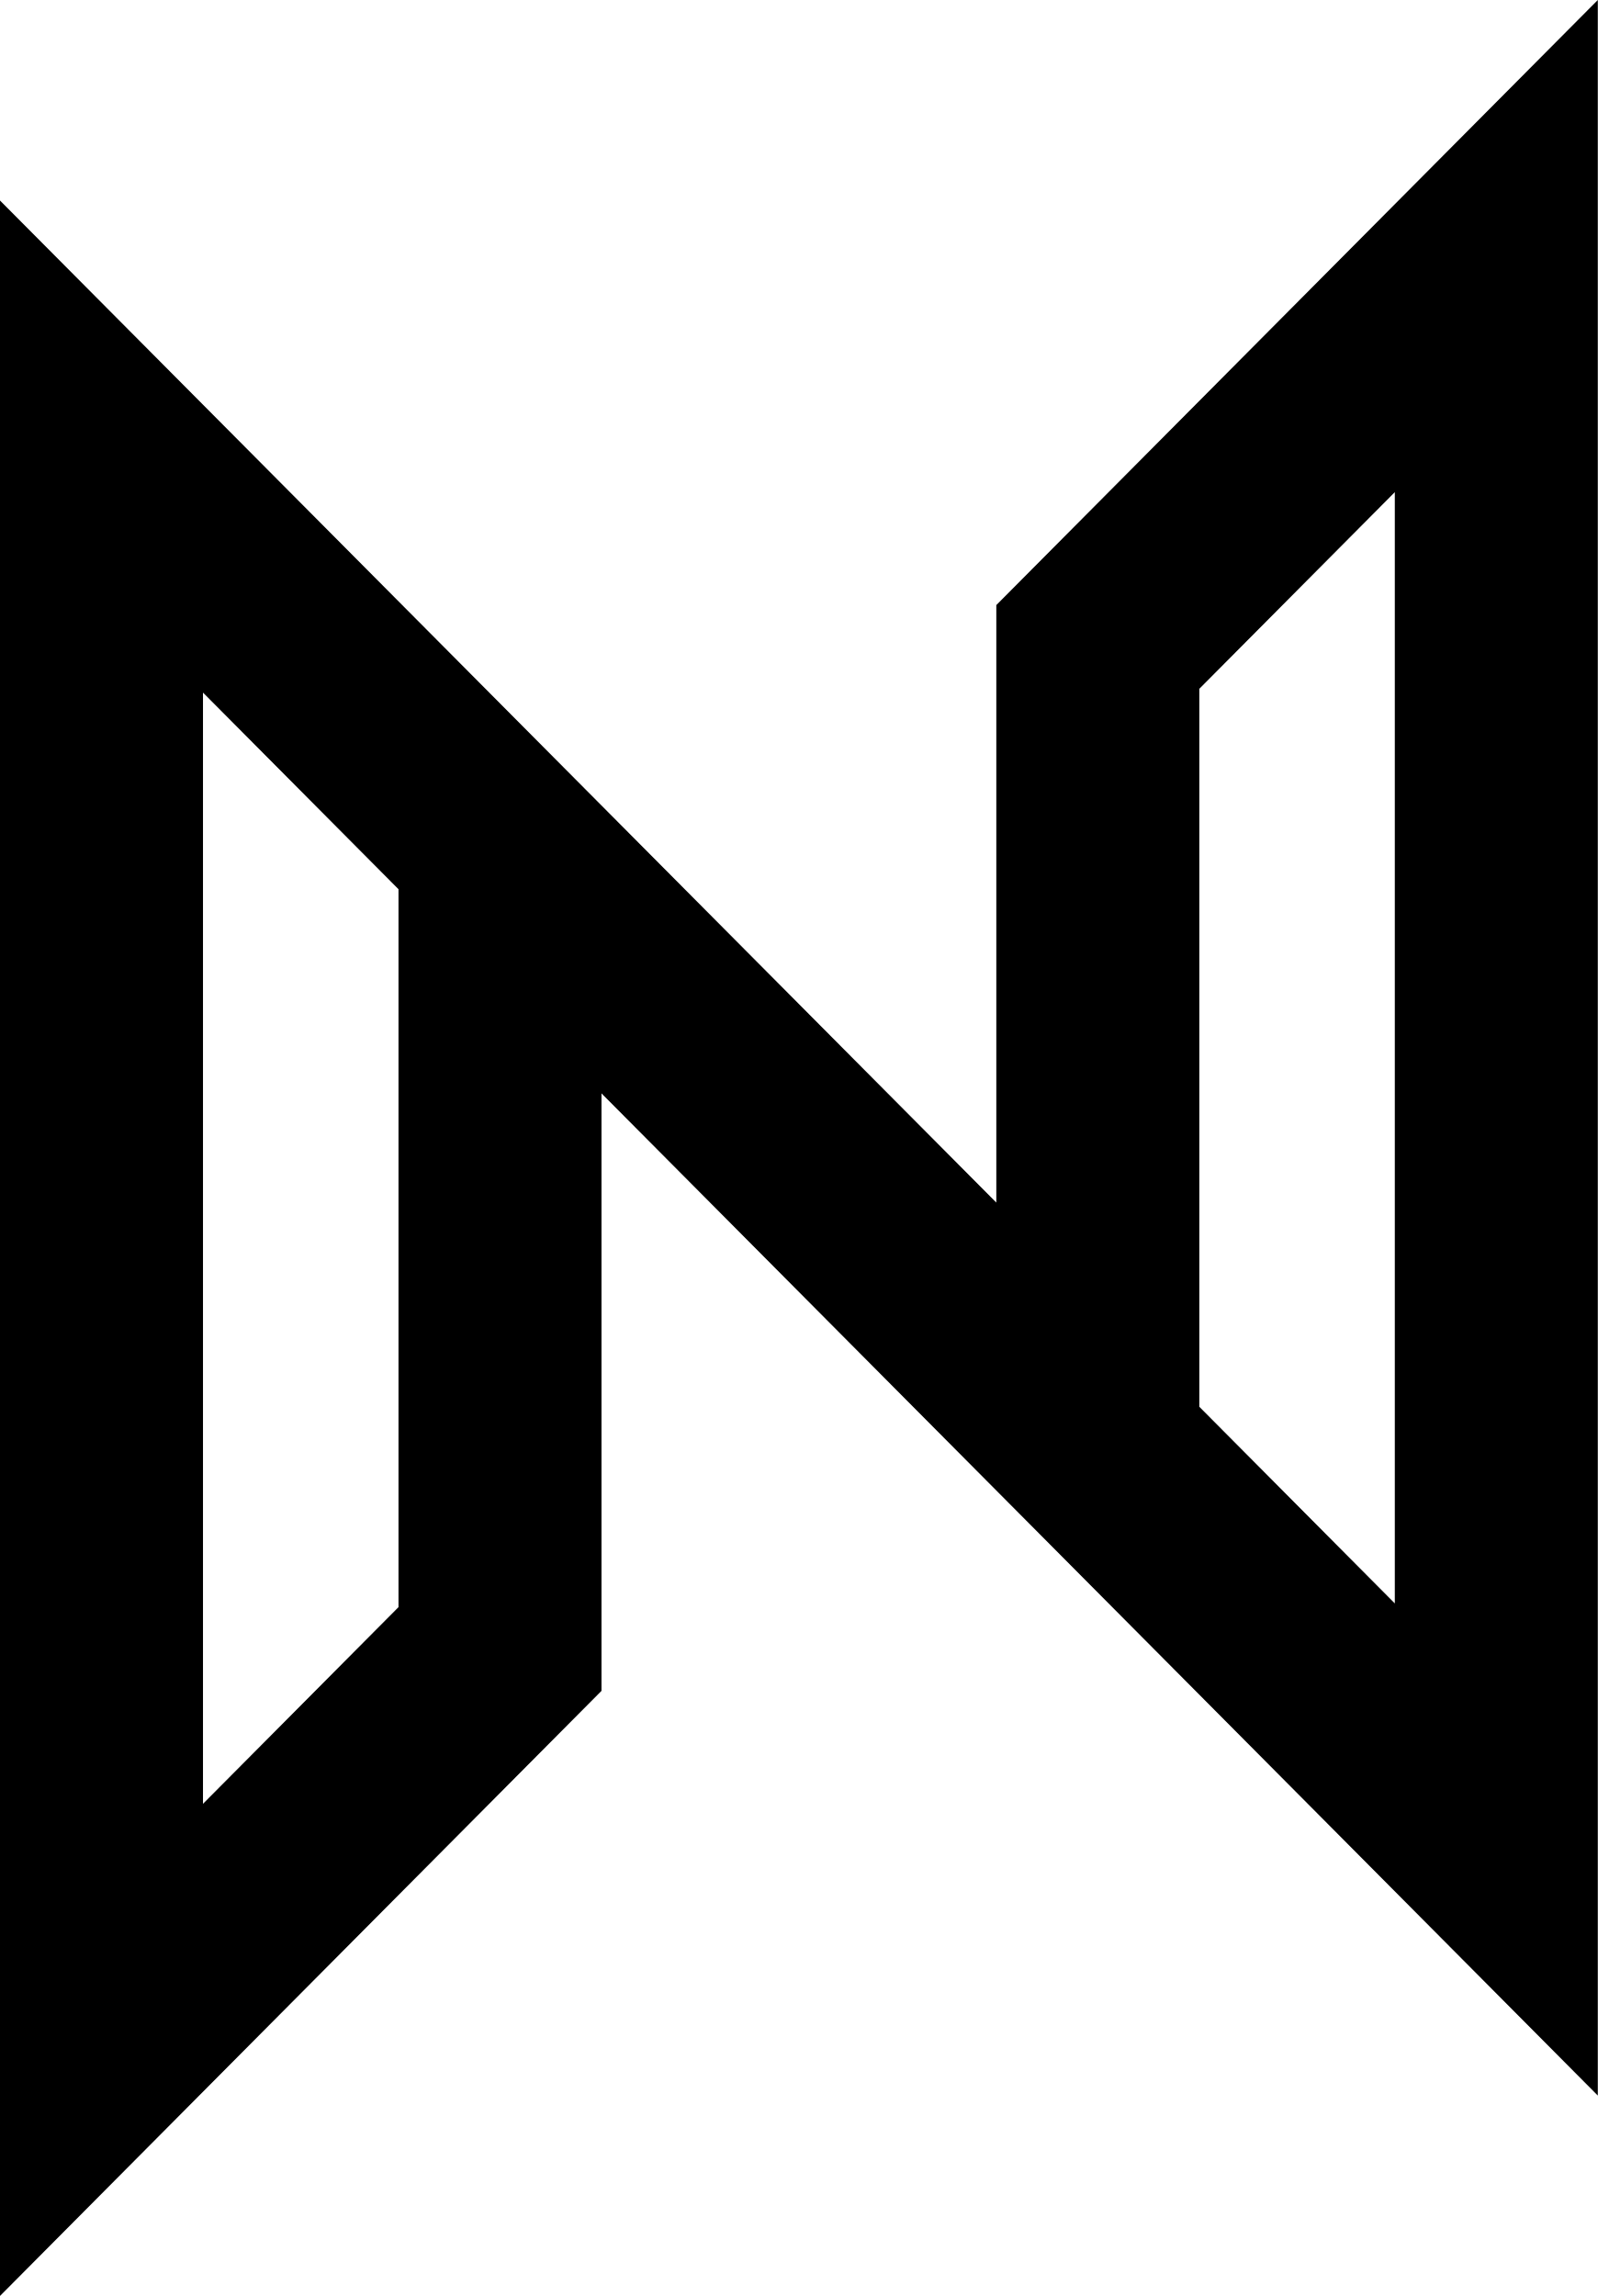
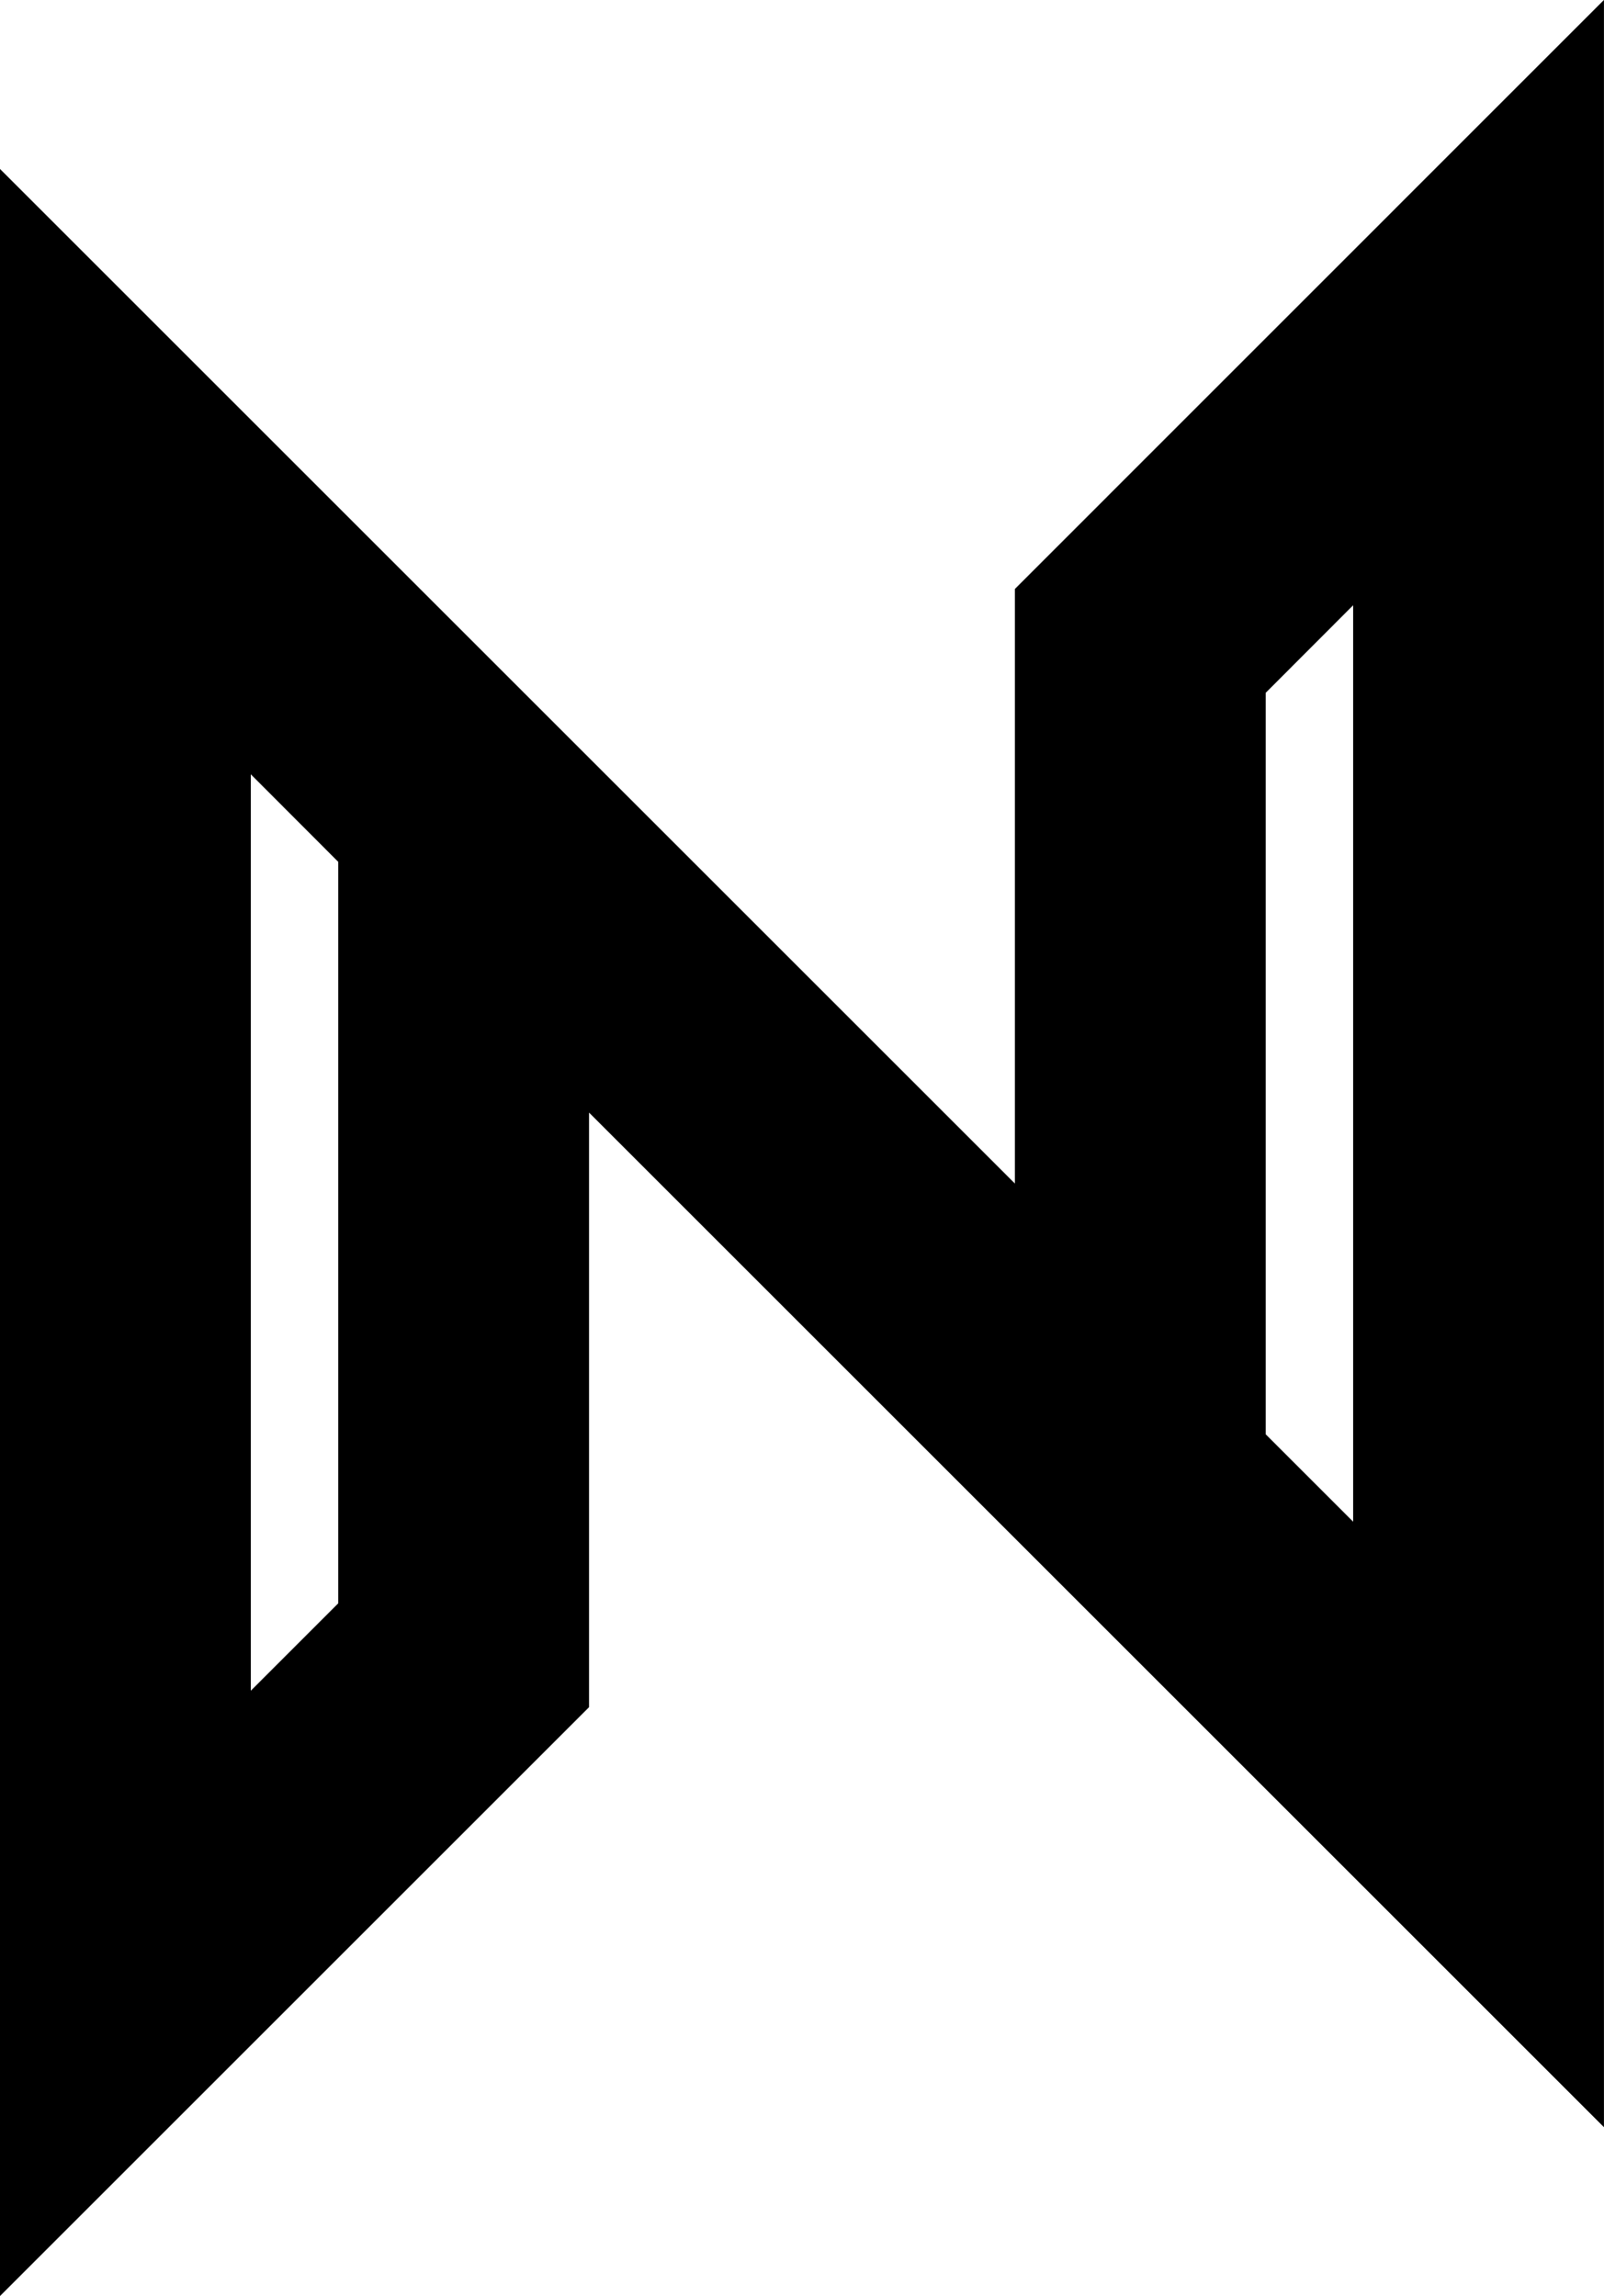
- <svg xmlns="http://www.w3.org/2000/svg" width="20.89" height="30.018" viewBox="0 0 20.89 30.018" version="1.1" id="svg1">
+ <svg xmlns="http://www.w3.org/2000/svg" width="12.789mm" height="18.312mm" viewBox="0 0 12.789 18.312" version="1.1" id="svg1">
  <defs id="defs1" />
-   <g id="layer1" transform="translate(-4.555054,0.0052216)">
-     <path style="fill:none;stroke:#000000;stroke-width:2.654;stroke-dasharray:none" d="m 11.092,11.073 v 10.481 l -5.21,5.241 V 5.833 L 18.908,18.934 24.118,24.175 V 3.212 L 18.908,8.453 V 18.934" id="path2" />
+   <g id="layer1" transform="translate(-4.865234,-2.521485)">
+     <path style="baseline-shift:baseline;display:inline;overflow:visible;opacity:1;vector-effect:none;enable-background:accumulate;stop-color:#000000;stop-opacity:1" d="M 17.654,2.521 12.957,7.219 v 4.742 L 4.865,3.869 V 20.834 L 9.562,16.137 v -4.742 l 3.688,3.688 1.707,1.707 2.697,2.697 z m -2,4.828 V 14.658 L 14.957,13.961 V 8.047 Z M 6.865,8.697 7.562,9.395 v 5.914 l -0.697,0.697 z" id="path8" />
  </g>
</svg>
